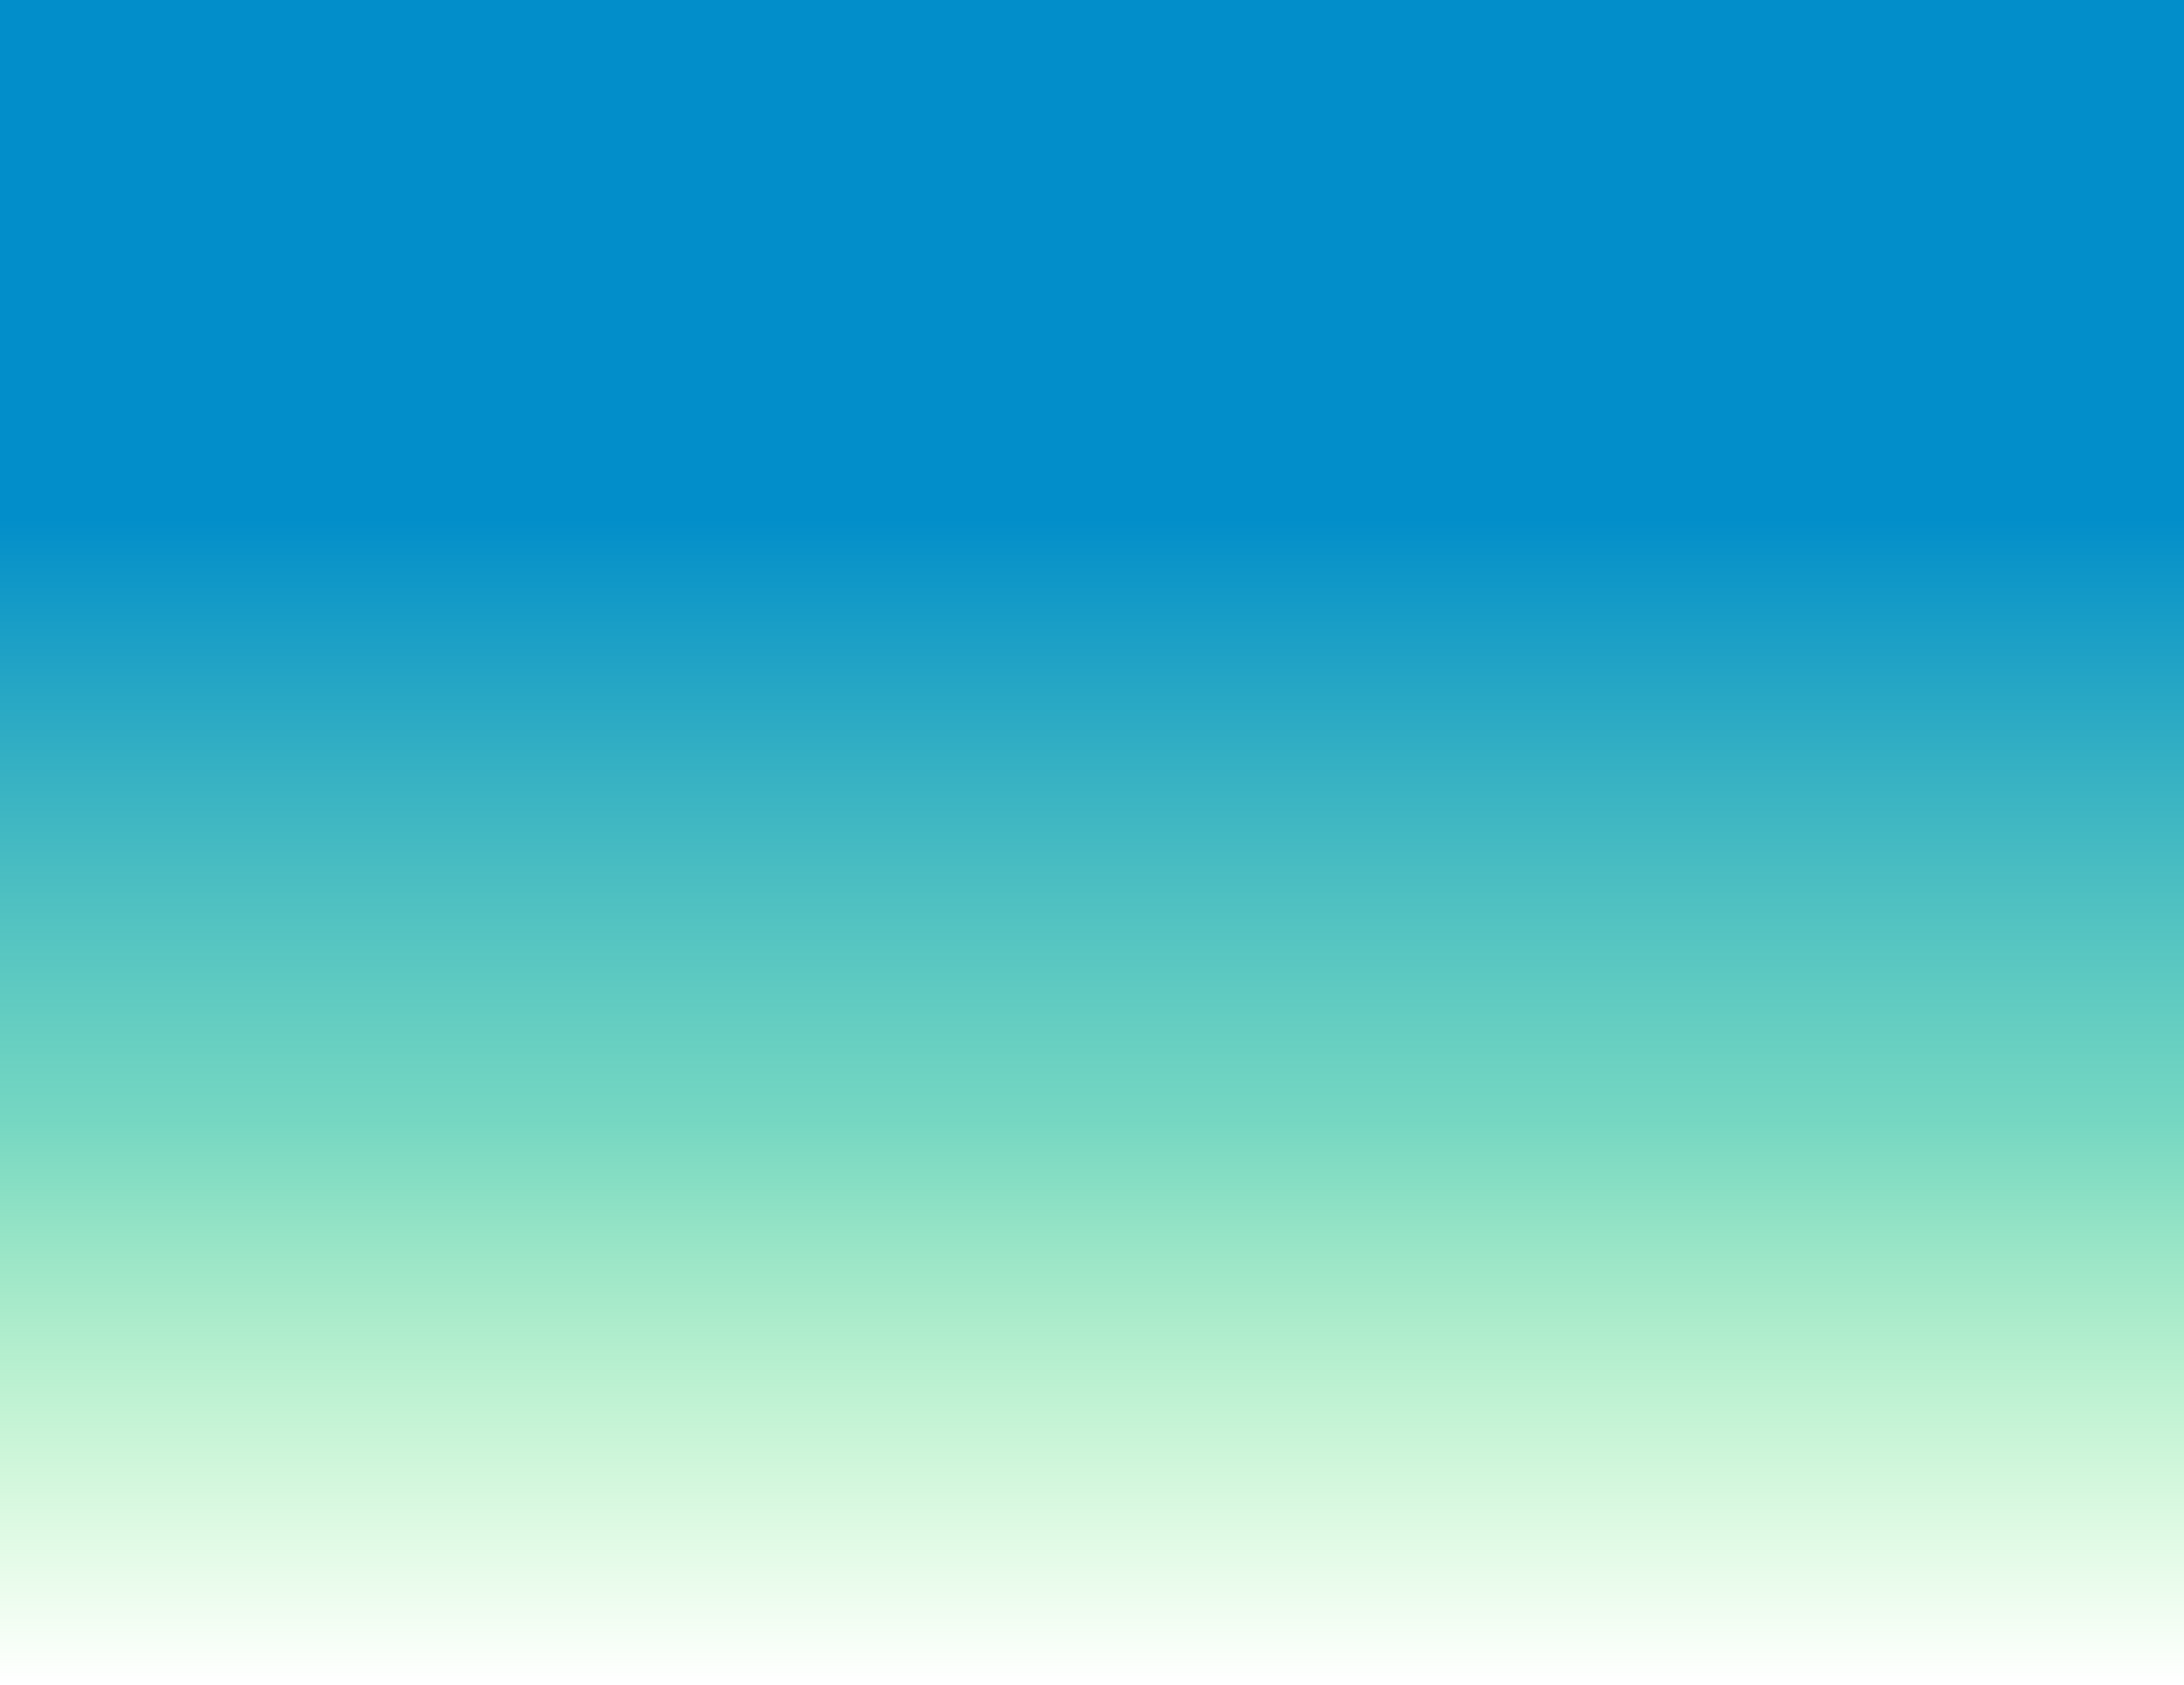
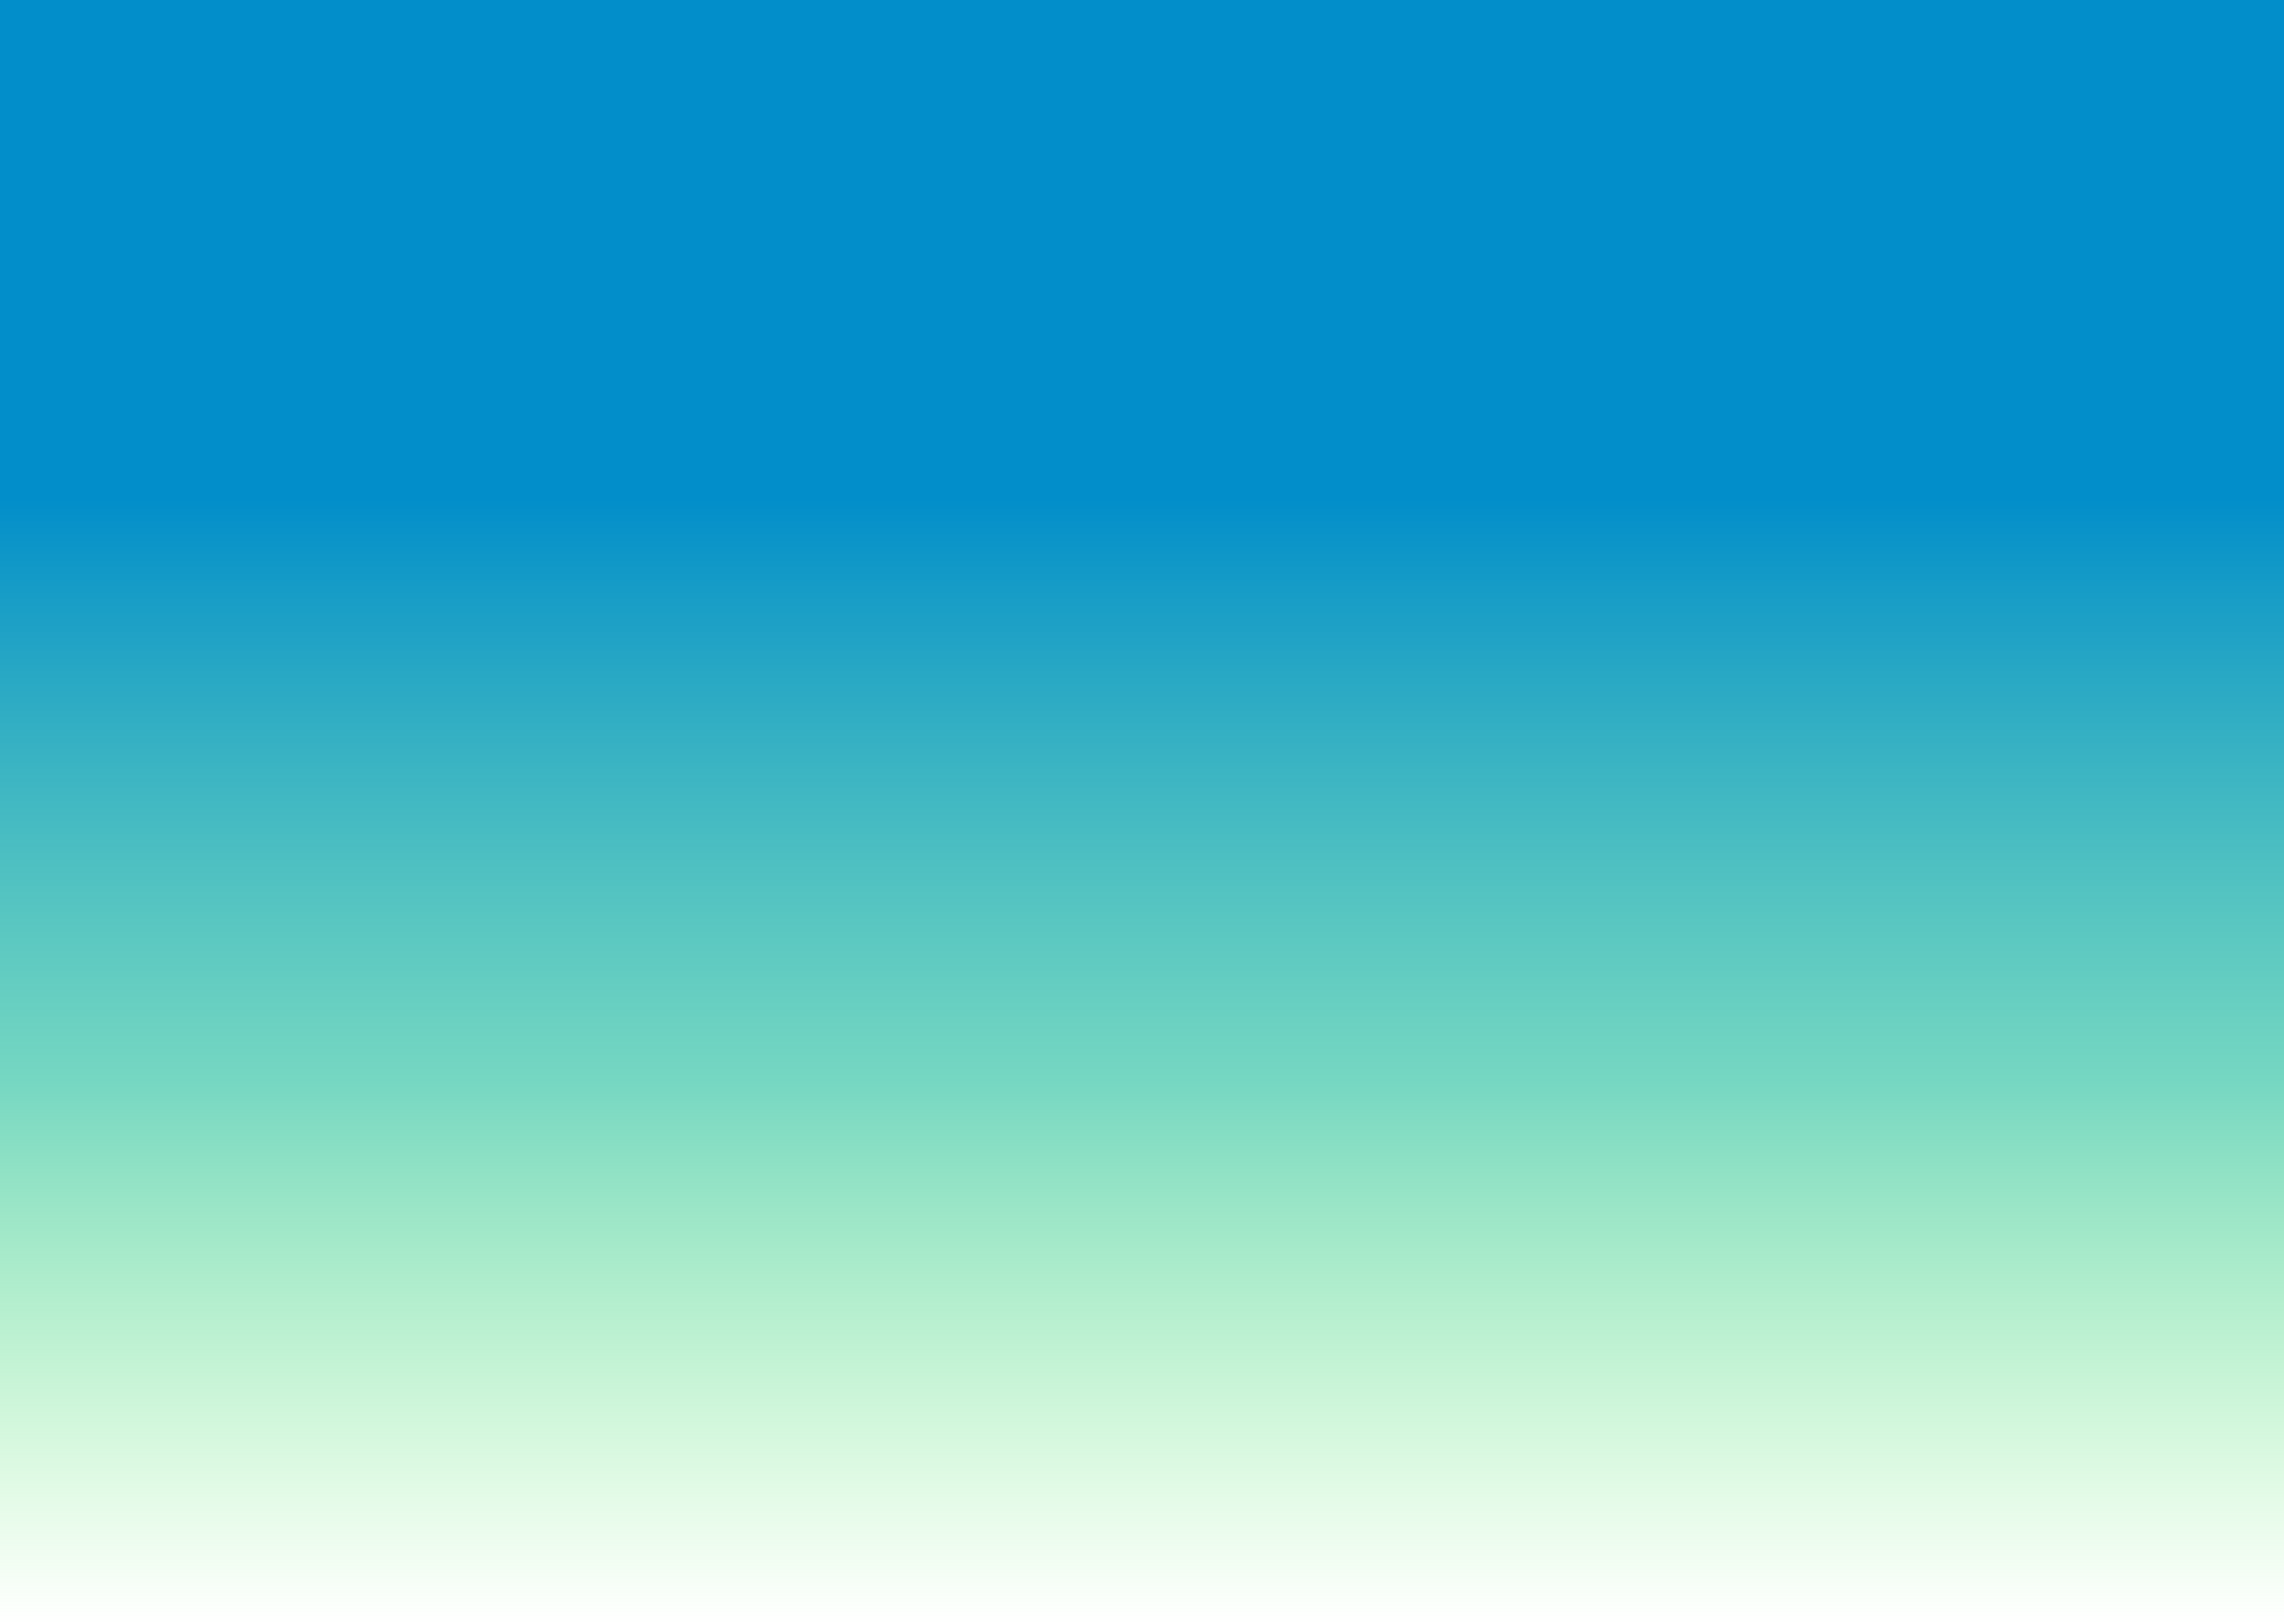
- <svg xmlns="http://www.w3.org/2000/svg" width="1440" height="1111" viewBox="0 0 1440 1111" fill="none">
-   <rect width="1440" height="1111" fill="url(#paint0_linear_661_23109)" />
-   <defs>
-     <linearGradient id="paint0_linear_661_23109" x1="720" y1="0" x2="720" y2="1111" gradientUnits="userSpaceOnUse">
-       <stop offset="0.307" stop-color="#028ECA" />
-       <stop offset="0.665" stop-color="#2BC1A1" stop-opacity="0.65" />
-       <stop offset="1" stop-color="#52ED4F" stop-opacity="0" />
-     </linearGradient>
-   </defs>
+ <svg xmlns="http://www.w3.org/2000/svg" fill="none" height="1024" viewBox="0 0 1440 1024" width="1440">
+   <linearGradient id="a" gradientUnits="userSpaceOnUse" x1="720" x2="720" y1="0" y2="1024">
+     <stop offset=".307" stop-color="#028eca" />
+     <stop offset=".665" stop-color="#2bc1a1" stop-opacity=".65" />
+     <stop offset="1" stop-color="#52ed4f" stop-opacity="0" />
+   </linearGradient>
+   <path d="m0 0h1440v1024h-1440z" fill="url(#a)" />
</svg>
